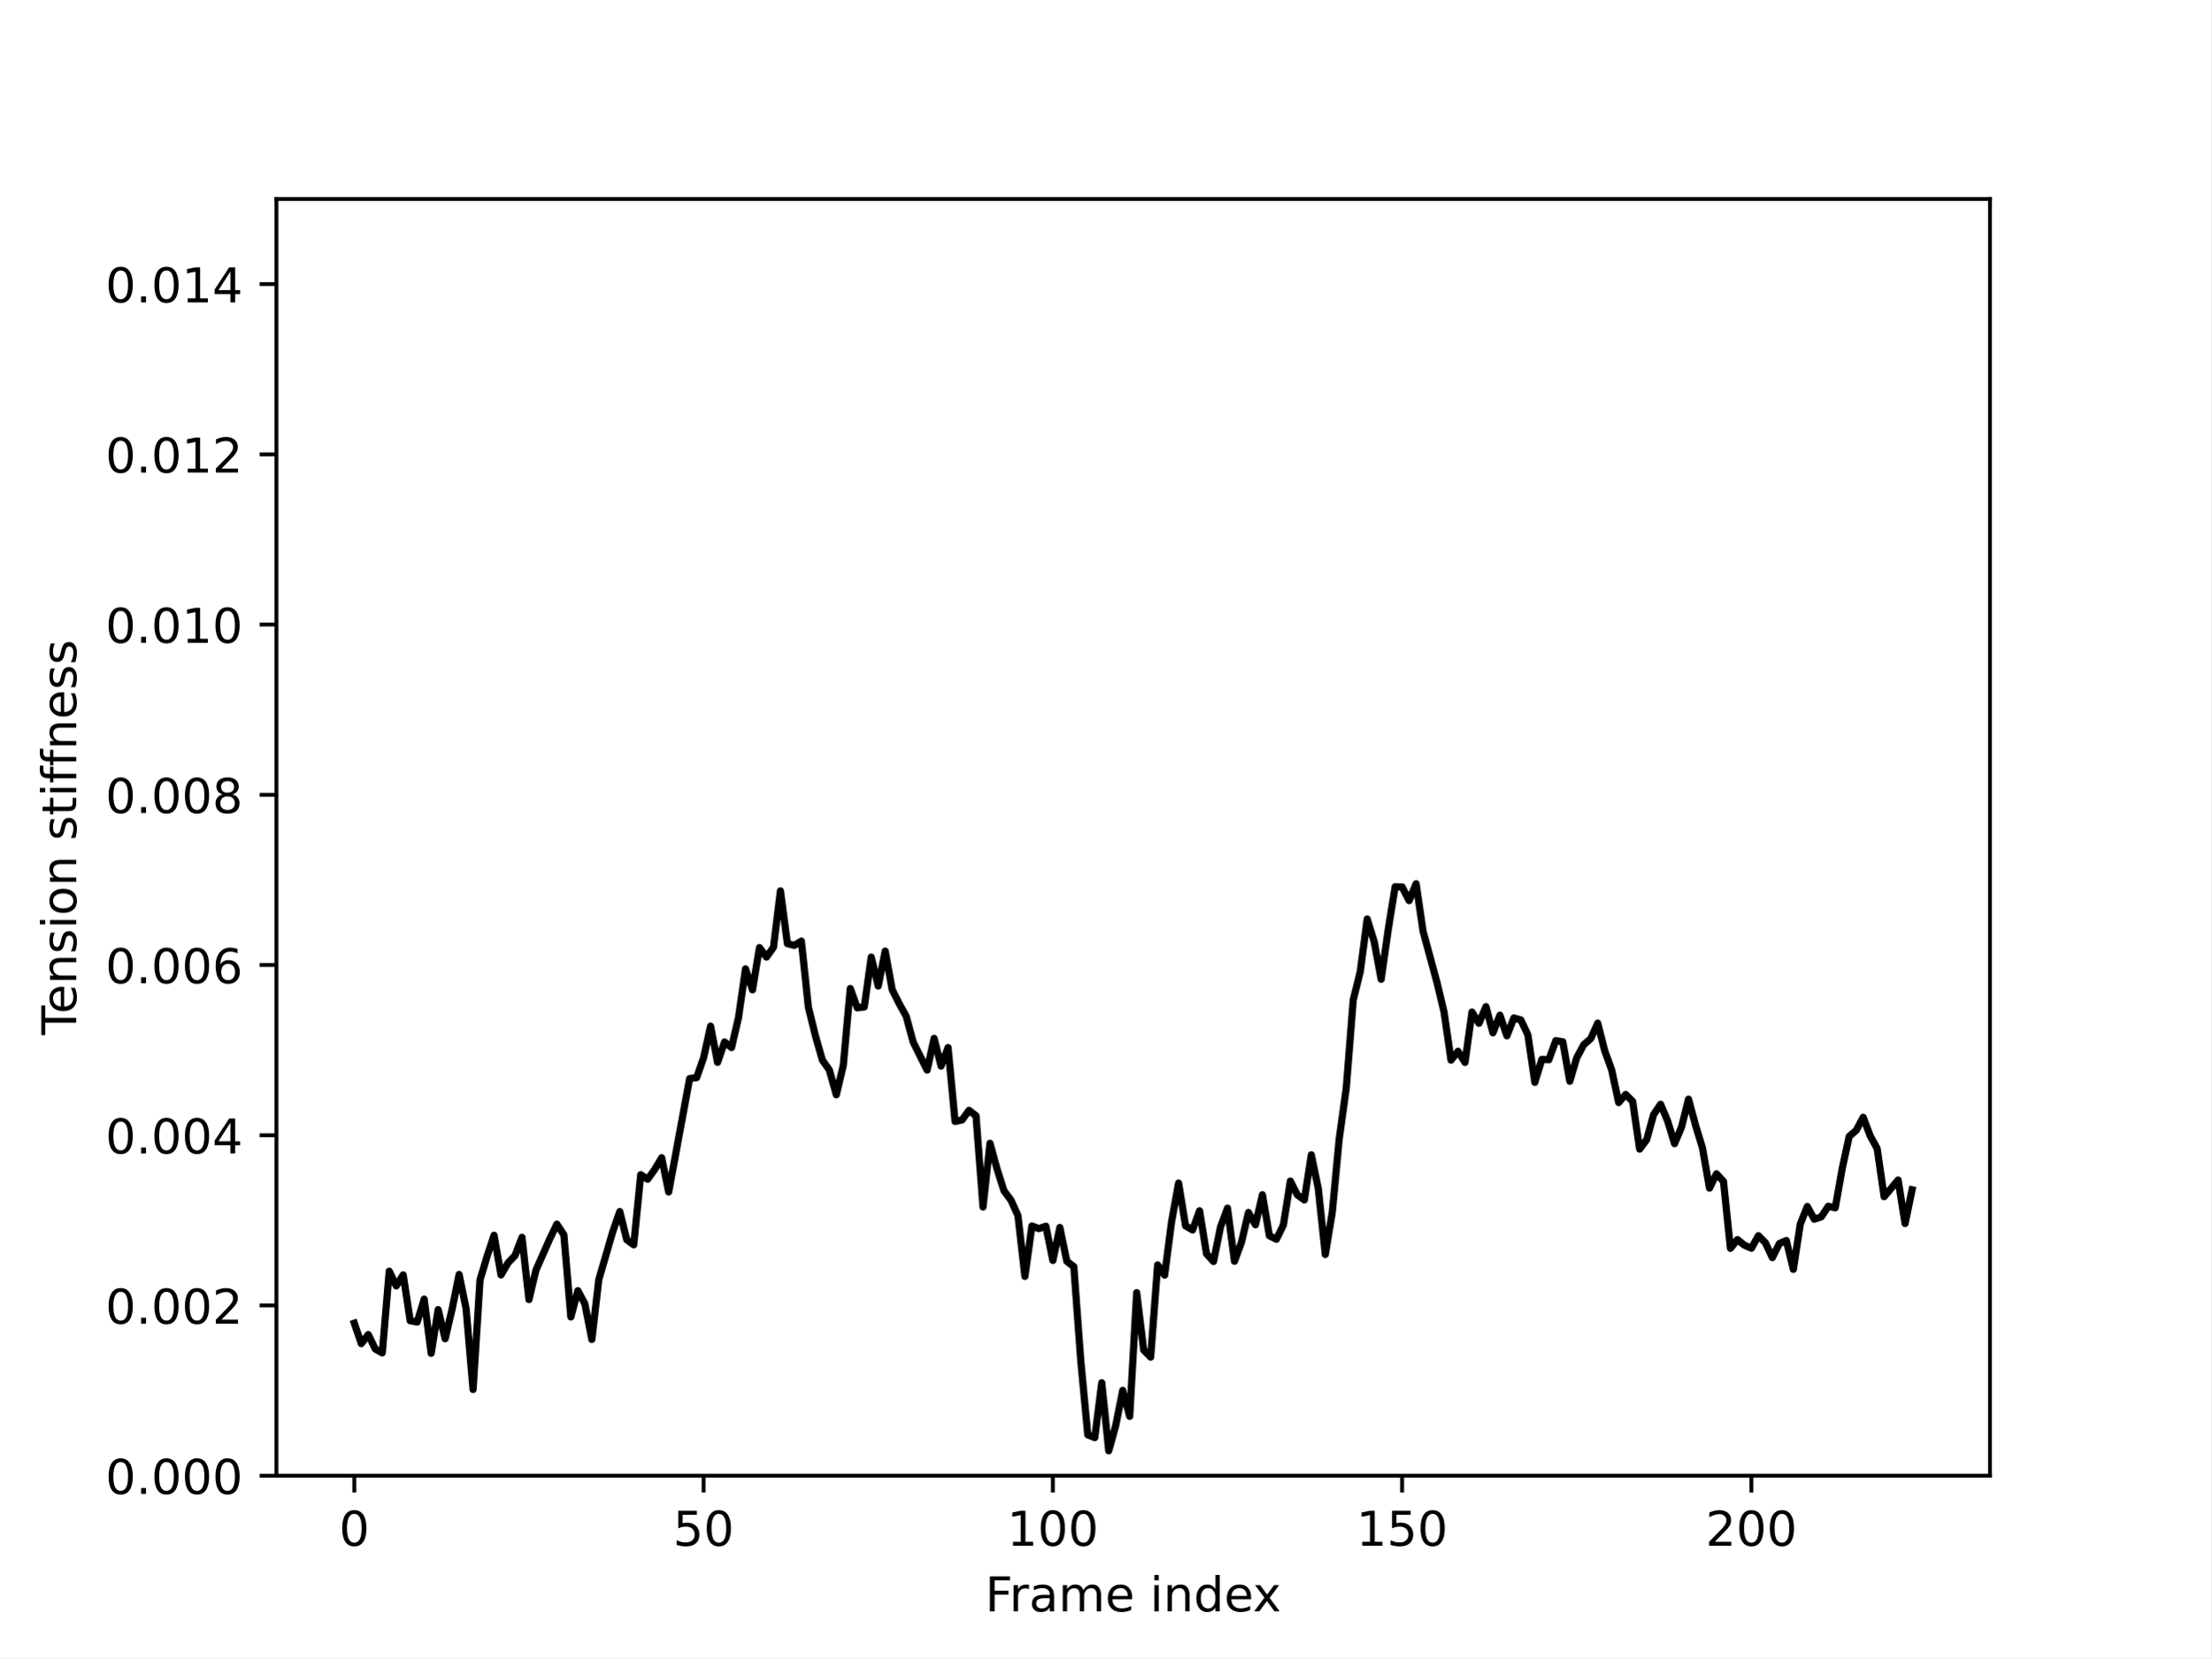
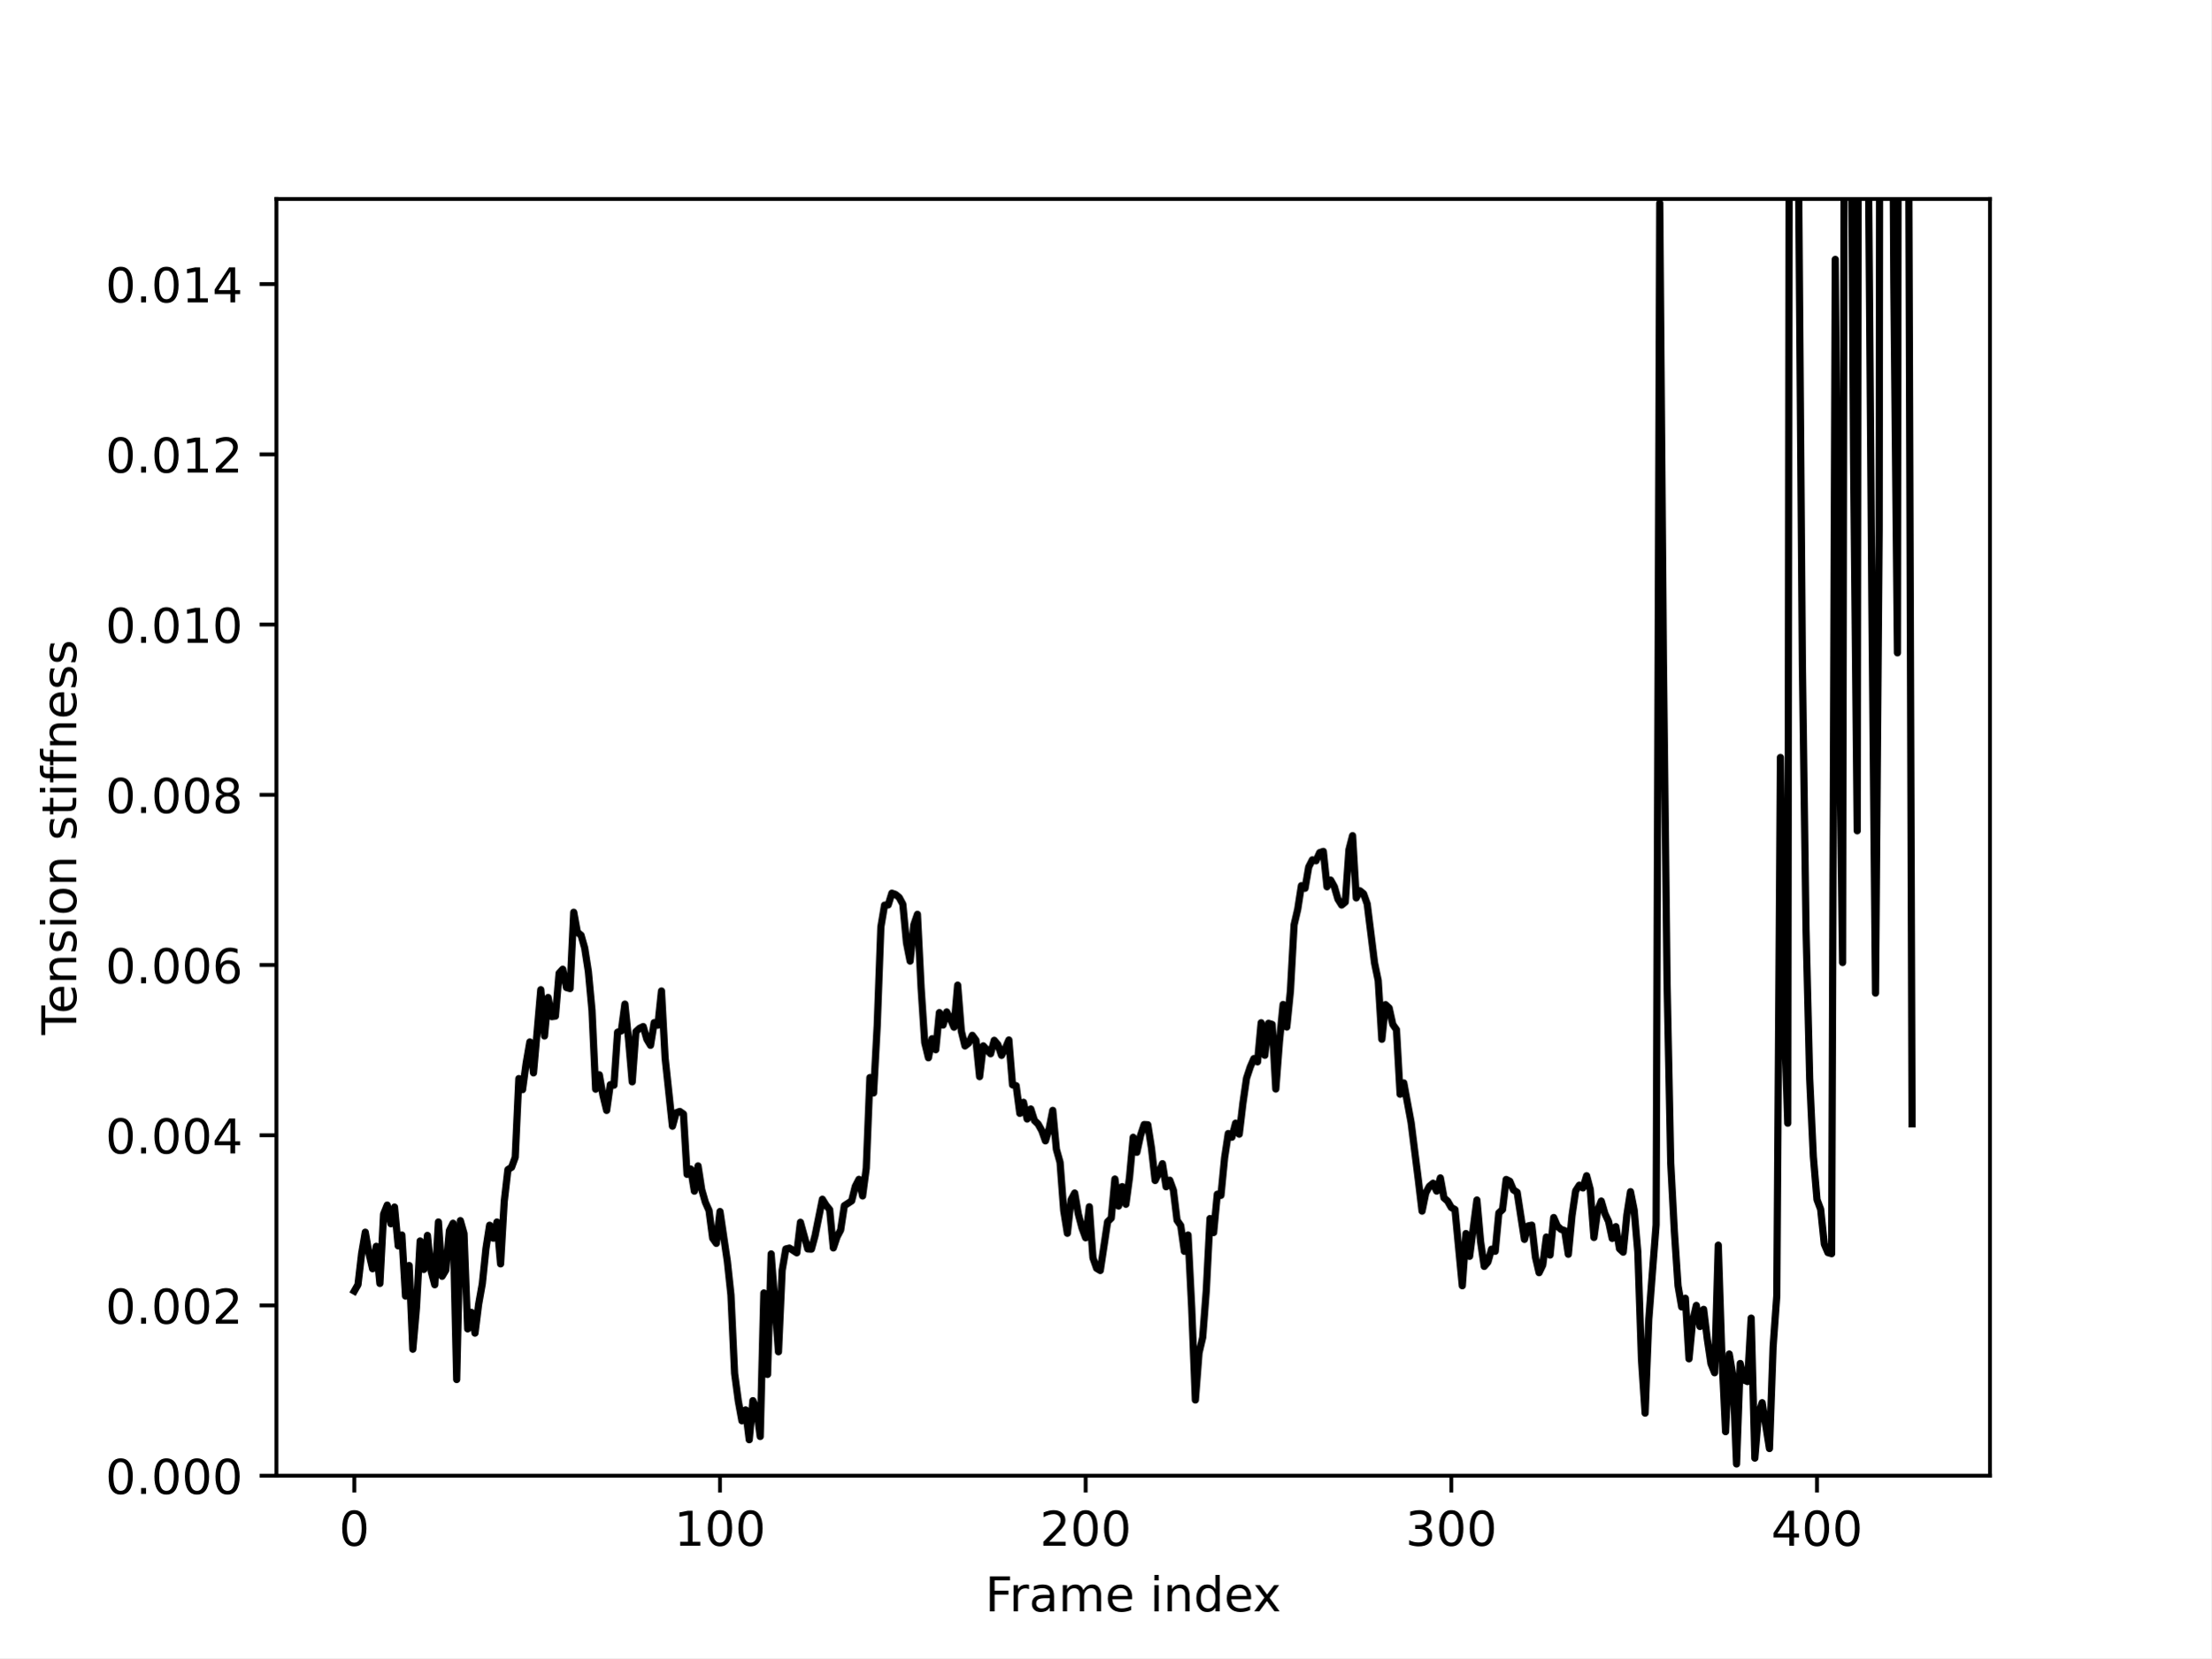
<svg xmlns="http://www.w3.org/2000/svg" xmlns:xlink="http://www.w3.org/1999/xlink" width="460.8pt" height="345.6pt" viewBox="0 0 460.8 345.6" version="1.1">
  <defs>
    <style type="text/css">*{stroke-linejoin: round; stroke-linecap: butt}</style>
  </defs>
  <g id="figure_1">
    <g id="patch_1">
      <path d="M 0 345.6  L 460.8 345.6  L 460.8 0  L 0 0  z " style="fill: #ffffff" />
    </g>
    <g id="axes_1">
      <g id="patch_2">
        <path d="M 57.6 307.584  L 414.72 307.584  L 414.72 41.472  L 57.6 41.472  z " style="fill: #ffffff" />
      </g>
      <g id="matplotlib.axis_1">
        <g id="xtick_1">
          <g id="line2d_1">
            <defs>
-               <path id="m41b6017e8d" d="M 0 0  L 0 3.5  " style="stroke: #000000; stroke-width: 0.8" />
+               <path id="m6d2bfd098d" d="M 0 0  L 0 3.5  " style="stroke: #000000; stroke-width: 0.8" />
            </defs>
            <g>
-               <use xlink:href="#m41b6017e8d" x="73.833" y="307.584" style="stroke: #000000; stroke-width: 0.8" />
+               <use xlink:href="#m6d2bfd098d" x="73.833" y="307.584" style="stroke: #000000; stroke-width: 0.8" />
            </g>
          </g>
          <g id="text_1">
            <g transform="translate(70.65148 322.1824) scale(0.1 -0.1)">
              <defs>
                <path id="DejaVuSans-30" d="M 2034 4250  Q 1547 4250 1301 3770  Q 1056 3291 1056 2328  Q 1056 1369 1301 889  Q 1547 409 2034 409  Q 2525 409 2770 889  Q 3016 1369 3016 2328  Q 3016 3291 2770 3770  Q 2525 4250 2034 4250  z M 2034 4750  Q 2819 4750 3233 4129  Q 3647 3509 3647 2328  Q 3647 1150 3233 529  Q 2819 -91 2034 -91  Q 1250 -91 836 529  Q 422 1150 422 2328  Q 422 3509 836 4129  Q 1250 4750 2034 4750  z " transform="scale(0.015625)" />
              </defs>
              <use xlink:href="#DejaVuSans-30" />
            </g>
          </g>
        </g>
        <g id="xtick_2">
          <g id="line2d_2">
            <g>
-               <use xlink:href="#m41b6017e8d" x="146.625" y="307.584" style="stroke: #000000; stroke-width: 0.8" />
+               <use xlink:href="#m6d2bfd098d" x="150.043" y="307.584" style="stroke: #000000; stroke-width: 0.8" />
            </g>
          </g>
          <g id="text_2">
-             <g transform="translate(140.2627 322.1824) scale(0.1 -0.1)">
-               <defs>
-                 <path id="DejaVuSans-35" d="M 691 4666  L 3169 4666  L 3169 4134  L 1269 4134  L 1269 2991  Q 1406 3038 1543 3061  Q 1681 3084 1819 3084  Q 2600 3084 3056 2656  Q 3513 2228 3513 1497  Q 3513 744 3044 326  Q 2575 -91 1722 -91  Q 1428 -91 1123 -41  Q 819 9 494 109  L 494 744  Q 775 591 1075 516  Q 1375 441 1709 441  Q 2250 441 2565 725  Q 2881 1009 2881 1497  Q 2881 1984 2565 2268  Q 2250 2553 1709 2553  Q 1456 2553 1204 2497  Q 953 2441 691 2322  L 691 4666  z " transform="scale(0.015625)" />
-               </defs>
-               <use xlink:href="#DejaVuSans-35" />
-               <use xlink:href="#DejaVuSans-30" x="63.623" />
-             </g>
-           </g>
-         </g>
-         <g id="xtick_3">
-           <g id="line2d_3">
-             <g>
-               <use xlink:href="#m41b6017e8d" x="219.418" y="307.584" style="stroke: #000000; stroke-width: 0.8" />
-             </g>
-           </g>
-           <g id="text_3">
-             <g transform="translate(209.874 322.1824) scale(0.1 -0.1)">
+             <g transform="translate(140.499 322.1824) scale(0.1 -0.1)">
              <defs>
                <path id="DejaVuSans-31" d="M 794 531  L 1825 531  L 1825 4091  L 703 3866  L 703 4441  L 1819 4666  L 2450 4666  L 2450 531  L 3481 531  L 3481 0  L 794 0  L 794 531  z " transform="scale(0.015625)" />
              </defs>
              <use xlink:href="#DejaVuSans-31" />
              <use xlink:href="#DejaVuSans-30" x="63.623" />
              <use xlink:href="#DejaVuSans-30" x="127.246" />
            </g>
          </g>
        </g>
+         <g id="xtick_3">
+           <g id="line2d_3">
+             <g>
+               <use xlink:href="#m6d2bfd098d" x="226.253" y="307.584" style="stroke: #000000; stroke-width: 0.8" />
+             </g>
+           </g>
+           <g id="text_3">
+             <g transform="translate(216.709 322.1824) scale(0.1 -0.1)">
+               <defs>
+                 <path id="DejaVuSans-32" d="M 1228 531  L 3431 531  L 3431 0  L 469 0  L 469 531  Q 828 903 1448 1529  Q 2069 2156 2228 2338  Q 2531 2678 2651 2914  Q 2772 3150 2772 3378  Q 2772 3750 2511 3984  Q 2250 4219 1831 4219  Q 1534 4219 1204 4116  Q 875 4013 500 3803  L 500 4441  Q 881 4594 1212 4672  Q 1544 4750 1819 4750  Q 2544 4750 2975 4387  Q 3406 4025 3406 3419  Q 3406 3131 3298 2873  Q 3191 2616 2906 2266  Q 2828 2175 2409 1742  Q 1991 1309 1228 531  z " transform="scale(0.015625)" />
+               </defs>
+               <use xlink:href="#DejaVuSans-32" />
+               <use xlink:href="#DejaVuSans-30" x="63.623" />
+               <use xlink:href="#DejaVuSans-30" x="127.246" />
+             </g>
+           </g>
+         </g>
        <g id="xtick_4">
          <g id="line2d_4">
            <g>
-               <use xlink:href="#m41b6017e8d" x="292.21" y="307.584" style="stroke: #000000; stroke-width: 0.8" />
+               <use xlink:href="#m6d2bfd098d" x="302.463" y="307.584" style="stroke: #000000; stroke-width: 0.8" />
            </g>
          </g>
          <g id="text_4">
-             <g transform="translate(282.6665 322.1824) scale(0.1 -0.1)">
-               <use xlink:href="#DejaVuSans-31" />
-               <use xlink:href="#DejaVuSans-35" x="63.623" />
+             <g transform="translate(292.9189 322.1824) scale(0.1 -0.1)">
+               <defs>
+                 <path id="DejaVuSans-33" d="M 2597 2516  Q 3050 2419 3304 2112  Q 3559 1806 3559 1356  Q 3559 666 3084 287  Q 2609 -91 1734 -91  Q 1441 -91 1130 -33  Q 819 25 488 141  L 488 750  Q 750 597 1062 519  Q 1375 441 1716 441  Q 2309 441 2620 675  Q 2931 909 2931 1356  Q 2931 1769 2642 2001  Q 2353 2234 1838 2234  L 1294 2234  L 1294 2753  L 1863 2753  Q 2328 2753 2575 2939  Q 2822 3125 2822 3475  Q 2822 3834 2567 4026  Q 2313 4219 1838 4219  Q 1578 4219 1281 4162  Q 984 4106 628 3988  L 628 4550  Q 988 4650 1302 4700  Q 1616 4750 1894 4750  Q 2613 4750 3031 4423  Q 3450 4097 3450 3541  Q 3450 3153 3228 2886  Q 3006 2619 2597 2516  z " transform="scale(0.015625)" />
+               </defs>
+               <use xlink:href="#DejaVuSans-33" />
+               <use xlink:href="#DejaVuSans-30" x="63.623" />
              <use xlink:href="#DejaVuSans-30" x="127.246" />
            </g>
          </g>
        </g>
        <g id="xtick_5">
          <g id="line2d_5">
            <g>
-               <use xlink:href="#m41b6017e8d" x="365.003" y="307.584" style="stroke: #000000; stroke-width: 0.8" />
+               <use xlink:href="#m6d2bfd098d" x="378.673" y="307.584" style="stroke: #000000; stroke-width: 0.8" />
            </g>
          </g>
          <g id="text_5">
-             <g transform="translate(355.459 322.1824) scale(0.1 -0.1)">
-               <defs>
-                 <path id="DejaVuSans-32" d="M 1228 531  L 3431 531  L 3431 0  L 469 0  L 469 531  Q 828 903 1448 1529  Q 2069 2156 2228 2338  Q 2531 2678 2651 2914  Q 2772 3150 2772 3378  Q 2772 3750 2511 3984  Q 2250 4219 1831 4219  Q 1534 4219 1204 4116  Q 875 4013 500 3803  L 500 4441  Q 881 4594 1212 4672  Q 1544 4750 1819 4750  Q 2544 4750 2975 4387  Q 3406 4025 3406 3419  Q 3406 3131 3298 2873  Q 3191 2616 2906 2266  Q 2828 2175 2409 1742  Q 1991 1309 1228 531  z " transform="scale(0.015625)" />
-               </defs>
-               <use xlink:href="#DejaVuSans-32" />
+             <g transform="translate(369.1289 322.1824) scale(0.1 -0.1)">
+               <defs>
+                 <path id="DejaVuSans-34" d="M 2419 4116  L 825 1625  L 2419 1625  L 2419 4116  z M 2253 4666  L 3047 4666  L 3047 1625  L 3713 1625  L 3713 1100  L 3047 1100  L 3047 0  L 2419 0  L 2419 1100  L 313 1100  L 313 1709  L 2253 4666  z " transform="scale(0.015625)" />
+               </defs>
+               <use xlink:href="#DejaVuSans-34" />
              <use xlink:href="#DejaVuSans-30" x="63.623" />
              <use xlink:href="#DejaVuSans-30" x="127.246" />
            </g>
          </g>
        </g>
        <g id="text_6">
          <g transform="translate(205.3108 335.8606) scale(0.1 -0.1)">
            <defs>
              <path id="DejaVuSans-46" d="M 628 4666  L 3309 4666  L 3309 4134  L 1259 4134  L 1259 2759  L 3109 2759  L 3109 2228  L 1259 2228  L 1259 0  L 628 0  L 628 4666  z " transform="scale(0.015625)" />
              <path id="DejaVuSans-72" d="M 2631 2963  Q 2534 3019 2420 3045  Q 2306 3072 2169 3072  Q 1681 3072 1420 2755  Q 1159 2438 1159 1844  L 1159 0  L 581 0  L 581 3500  L 1159 3500  L 1159 2956  Q 1341 3275 1631 3429  Q 1922 3584 2338 3584  Q 2397 3584 2469 3576  Q 2541 3569 2628 3553  L 2631 2963  z " transform="scale(0.015625)" />
              <path id="DejaVuSans-61" d="M 2194 1759  Q 1497 1759 1228 1600  Q 959 1441 959 1056  Q 959 750 1161 570  Q 1363 391 1709 391  Q 2188 391 2477 730  Q 2766 1069 2766 1631  L 2766 1759  L 2194 1759  z M 3341 1997  L 3341 0  L 2766 0  L 2766 531  Q 2569 213 2275 61  Q 1981 -91 1556 -91  Q 1019 -91 701 211  Q 384 513 384 1019  Q 384 1609 779 1909  Q 1175 2209 1959 2209  L 2766 2209  L 2766 2266  Q 2766 2663 2505 2880  Q 2244 3097 1772 3097  Q 1472 3097 1187 3025  Q 903 2953 641 2809  L 641 3341  Q 956 3463 1253 3523  Q 1550 3584 1831 3584  Q 2591 3584 2966 3190  Q 3341 2797 3341 1997  z " transform="scale(0.015625)" />
              <path id="DejaVuSans-6d" d="M 3328 2828  Q 3544 3216 3844 3400  Q 4144 3584 4550 3584  Q 5097 3584 5394 3201  Q 5691 2819 5691 2113  L 5691 0  L 5113 0  L 5113 2094  Q 5113 2597 4934 2840  Q 4756 3084 4391 3084  Q 3944 3084 3684 2787  Q 3425 2491 3425 1978  L 3425 0  L 2847 0  L 2847 2094  Q 2847 2600 2669 2842  Q 2491 3084 2119 3084  Q 1678 3084 1418 2786  Q 1159 2488 1159 1978  L 1159 0  L 581 0  L 581 3500  L 1159 3500  L 1159 2956  Q 1356 3278 1631 3431  Q 1906 3584 2284 3584  Q 2666 3584 2933 3390  Q 3200 3197 3328 2828  z " transform="scale(0.015625)" />
              <path id="DejaVuSans-65" d="M 3597 1894  L 3597 1613  L 953 1613  Q 991 1019 1311 708  Q 1631 397 2203 397  Q 2534 397 2845 478  Q 3156 559 3463 722  L 3463 178  Q 3153 47 2828 -22  Q 2503 -91 2169 -91  Q 1331 -91 842 396  Q 353 884 353 1716  Q 353 2575 817 3079  Q 1281 3584 2069 3584  Q 2775 3584 3186 3129  Q 3597 2675 3597 1894  z M 3022 2063  Q 3016 2534 2758 2815  Q 2500 3097 2075 3097  Q 1594 3097 1305 2825  Q 1016 2553 972 2059  L 3022 2063  z " transform="scale(0.015625)" />
              <path id="DejaVuSans-20" transform="scale(0.015625)" />
              <path id="DejaVuSans-69" d="M 603 3500  L 1178 3500  L 1178 0  L 603 0  L 603 3500  z M 603 4863  L 1178 4863  L 1178 4134  L 603 4134  L 603 4863  z " transform="scale(0.015625)" />
              <path id="DejaVuSans-6e" d="M 3513 2113  L 3513 0  L 2938 0  L 2938 2094  Q 2938 2591 2744 2837  Q 2550 3084 2163 3084  Q 1697 3084 1428 2787  Q 1159 2491 1159 1978  L 1159 0  L 581 0  L 581 3500  L 1159 3500  L 1159 2956  Q 1366 3272 1645 3428  Q 1925 3584 2291 3584  Q 2894 3584 3203 3211  Q 3513 2838 3513 2113  z " transform="scale(0.015625)" />
              <path id="DejaVuSans-64" d="M 2906 2969  L 2906 4863  L 3481 4863  L 3481 0  L 2906 0  L 2906 525  Q 2725 213 2448 61  Q 2172 -91 1784 -91  Q 1150 -91 751 415  Q 353 922 353 1747  Q 353 2572 751 3078  Q 1150 3584 1784 3584  Q 2172 3584 2448 3432  Q 2725 3281 2906 2969  z M 947 1747  Q 947 1113 1208 752  Q 1469 391 1925 391  Q 2381 391 2643 752  Q 2906 1113 2906 1747  Q 2906 2381 2643 2742  Q 2381 3103 1925 3103  Q 1469 3103 1208 2742  Q 947 2381 947 1747  z " transform="scale(0.015625)" />
              <path id="DejaVuSans-78" d="M 3513 3500  L 2247 1797  L 3578 0  L 2900 0  L 1881 1375  L 863 0  L 184 0  L 1544 1831  L 300 3500  L 978 3500  L 1906 2253  L 2834 3500  L 3513 3500  z " transform="scale(0.015625)" />
            </defs>
            <use xlink:href="#DejaVuSans-46" />
            <use xlink:href="#DejaVuSans-72" x="50.27" />
            <use xlink:href="#DejaVuSans-61" x="91.383" />
            <use xlink:href="#DejaVuSans-6d" x="152.662" />
            <use xlink:href="#DejaVuSans-65" x="250.074" />
            <use xlink:href="#DejaVuSans-20" x="311.598" />
            <use xlink:href="#DejaVuSans-69" x="343.385" />
            <use xlink:href="#DejaVuSans-6e" x="371.168" />
            <use xlink:href="#DejaVuSans-64" x="434.547" />
            <use xlink:href="#DejaVuSans-65" x="498.023" />
            <use xlink:href="#DejaVuSans-78" x="557.797" />
          </g>
        </g>
      </g>
      <g id="matplotlib.axis_2">
        <g id="ytick_1">
          <g id="line2d_6">
            <defs>
-               <path id="mee4fbfa257" d="M 0 0  L -3.5 0  " style="stroke: #000000; stroke-width: 0.8" />
+               <path id="mcc6e4518ea" d="M 0 0  L -3.5 0  " style="stroke: #000000; stroke-width: 0.8" />
            </defs>
            <g>
-               <use xlink:href="#mee4fbfa257" x="57.6" y="307.584" style="stroke: #000000; stroke-width: 0.8" />
+               <use xlink:href="#mcc6e4518ea" x="57.6" y="307.584" style="stroke: #000000; stroke-width: 0.8" />
            </g>
          </g>
          <g id="text_7">
            <g transform="translate(21.97188 311.3832) scale(0.1 -0.1)">
              <defs>
                <path id="DejaVuSans-2e" d="M 684 794  L 1344 794  L 1344 0  L 684 0  L 684 794  z " transform="scale(0.015625)" />
              </defs>
              <use xlink:href="#DejaVuSans-30" />
              <use xlink:href="#DejaVuSans-2e" x="63.623" />
              <use xlink:href="#DejaVuSans-30" x="95.41" />
              <use xlink:href="#DejaVuSans-30" x="159.033" />
              <use xlink:href="#DejaVuSans-30" x="222.656" />
            </g>
          </g>
        </g>
        <g id="ytick_2">
          <g id="line2d_7">
            <g>
-               <use xlink:href="#mee4fbfa257" x="57.6" y="272.102" style="stroke: #000000; stroke-width: 0.8" />
+               <use xlink:href="#mcc6e4518ea" x="57.6" y="272.102" style="stroke: #000000; stroke-width: 0.8" />
            </g>
          </g>
          <g id="text_8">
            <g transform="translate(21.97188 275.9016) scale(0.1 -0.1)">
              <use xlink:href="#DejaVuSans-30" />
              <use xlink:href="#DejaVuSans-2e" x="63.623" />
              <use xlink:href="#DejaVuSans-30" x="95.41" />
              <use xlink:href="#DejaVuSans-30" x="159.033" />
              <use xlink:href="#DejaVuSans-32" x="222.656" />
            </g>
          </g>
        </g>
        <g id="ytick_3">
          <g id="line2d_8">
            <g>
-               <use xlink:href="#mee4fbfa257" x="57.6" y="236.621" style="stroke: #000000; stroke-width: 0.8" />
+               <use xlink:href="#mcc6e4518ea" x="57.6" y="236.621" style="stroke: #000000; stroke-width: 0.8" />
            </g>
          </g>
          <g id="text_9">
            <g transform="translate(21.97188 240.42) scale(0.1 -0.1)">
-               <defs>
-                 <path id="DejaVuSans-34" d="M 2419 4116  L 825 1625  L 2419 1625  L 2419 4116  z M 2253 4666  L 3047 4666  L 3047 1625  L 3713 1625  L 3713 1100  L 3047 1100  L 3047 0  L 2419 0  L 2419 1100  L 313 1100  L 313 1709  L 2253 4666  z " transform="scale(0.015625)" />
-               </defs>
              <use xlink:href="#DejaVuSans-30" />
              <use xlink:href="#DejaVuSans-2e" x="63.623" />
              <use xlink:href="#DejaVuSans-30" x="95.41" />
              <use xlink:href="#DejaVuSans-30" x="159.033" />
              <use xlink:href="#DejaVuSans-34" x="222.656" />
            </g>
          </g>
        </g>
        <g id="ytick_4">
          <g id="line2d_9">
            <g>
-               <use xlink:href="#mee4fbfa257" x="57.6" y="201.139" style="stroke: #000000; stroke-width: 0.8" />
+               <use xlink:href="#mcc6e4518ea" x="57.6" y="201.139" style="stroke: #000000; stroke-width: 0.8" />
            </g>
          </g>
          <g id="text_10">
            <g transform="translate(21.97188 204.9384) scale(0.1 -0.1)">
              <defs>
                <path id="DejaVuSans-36" d="M 2113 2584  Q 1688 2584 1439 2293  Q 1191 2003 1191 1497  Q 1191 994 1439 701  Q 1688 409 2113 409  Q 2538 409 2786 701  Q 3034 994 3034 1497  Q 3034 2003 2786 2293  Q 2538 2584 2113 2584  z M 3366 4563  L 3366 3988  Q 3128 4100 2886 4159  Q 2644 4219 2406 4219  Q 1781 4219 1451 3797  Q 1122 3375 1075 2522  Q 1259 2794 1537 2939  Q 1816 3084 2150 3084  Q 2853 3084 3261 2657  Q 3669 2231 3669 1497  Q 3669 778 3244 343  Q 2819 -91 2113 -91  Q 1303 -91 875 529  Q 447 1150 447 2328  Q 447 3434 972 4092  Q 1497 4750 2381 4750  Q 2619 4750 2861 4703  Q 3103 4656 3366 4563  z " transform="scale(0.015625)" />
              </defs>
              <use xlink:href="#DejaVuSans-30" />
              <use xlink:href="#DejaVuSans-2e" x="63.623" />
              <use xlink:href="#DejaVuSans-30" x="95.41" />
              <use xlink:href="#DejaVuSans-30" x="159.033" />
              <use xlink:href="#DejaVuSans-36" x="222.656" />
            </g>
          </g>
        </g>
        <g id="ytick_5">
          <g id="line2d_10">
            <g>
-               <use xlink:href="#mee4fbfa257" x="57.6" y="165.658" style="stroke: #000000; stroke-width: 0.8" />
+               <use xlink:href="#mcc6e4518ea" x="57.6" y="165.658" style="stroke: #000000; stroke-width: 0.8" />
            </g>
          </g>
          <g id="text_11">
            <g transform="translate(21.97188 169.4568) scale(0.1 -0.1)">
              <defs>
                <path id="DejaVuSans-38" d="M 2034 2216  Q 1584 2216 1326 1975  Q 1069 1734 1069 1313  Q 1069 891 1326 650  Q 1584 409 2034 409  Q 2484 409 2743 651  Q 3003 894 3003 1313  Q 3003 1734 2745 1975  Q 2488 2216 2034 2216  z M 1403 2484  Q 997 2584 770 2862  Q 544 3141 544 3541  Q 544 4100 942 4425  Q 1341 4750 2034 4750  Q 2731 4750 3128 4425  Q 3525 4100 3525 3541  Q 3525 3141 3298 2862  Q 3072 2584 2669 2484  Q 3125 2378 3379 2068  Q 3634 1759 3634 1313  Q 3634 634 3220 271  Q 2806 -91 2034 -91  Q 1263 -91 848 271  Q 434 634 434 1313  Q 434 1759 690 2068  Q 947 2378 1403 2484  z M 1172 3481  Q 1172 3119 1398 2916  Q 1625 2713 2034 2713  Q 2441 2713 2670 2916  Q 2900 3119 2900 3481  Q 2900 3844 2670 4047  Q 2441 4250 2034 4250  Q 1625 4250 1398 4047  Q 1172 3844 1172 3481  z " transform="scale(0.015625)" />
              </defs>
              <use xlink:href="#DejaVuSans-30" />
              <use xlink:href="#DejaVuSans-2e" x="63.623" />
              <use xlink:href="#DejaVuSans-30" x="95.41" />
              <use xlink:href="#DejaVuSans-30" x="159.033" />
              <use xlink:href="#DejaVuSans-38" x="222.656" />
            </g>
          </g>
        </g>
        <g id="ytick_6">
          <g id="line2d_11">
            <g>
-               <use xlink:href="#mee4fbfa257" x="57.6" y="130.176" style="stroke: #000000; stroke-width: 0.8" />
+               <use xlink:href="#mcc6e4518ea" x="57.6" y="130.176" style="stroke: #000000; stroke-width: 0.8" />
            </g>
          </g>
          <g id="text_12">
            <g transform="translate(21.97188 133.9752) scale(0.1 -0.1)">
              <use xlink:href="#DejaVuSans-30" />
              <use xlink:href="#DejaVuSans-2e" x="63.623" />
              <use xlink:href="#DejaVuSans-30" x="95.41" />
              <use xlink:href="#DejaVuSans-31" x="159.033" />
              <use xlink:href="#DejaVuSans-30" x="222.656" />
            </g>
          </g>
        </g>
        <g id="ytick_7">
          <g id="line2d_12">
            <g>
-               <use xlink:href="#mee4fbfa257" x="57.6" y="94.694" style="stroke: #000000; stroke-width: 0.8" />
+               <use xlink:href="#mcc6e4518ea" x="57.6" y="94.694" style="stroke: #000000; stroke-width: 0.8" />
            </g>
          </g>
          <g id="text_13">
            <g transform="translate(21.97188 98.49362) scale(0.1 -0.1)">
              <use xlink:href="#DejaVuSans-30" />
              <use xlink:href="#DejaVuSans-2e" x="63.623" />
              <use xlink:href="#DejaVuSans-30" x="95.41" />
              <use xlink:href="#DejaVuSans-31" x="159.033" />
              <use xlink:href="#DejaVuSans-32" x="222.656" />
            </g>
          </g>
        </g>
        <g id="ytick_8">
          <g id="line2d_13">
            <g>
-               <use xlink:href="#mee4fbfa257" x="57.6" y="59.213" style="stroke: #000000; stroke-width: 0.8" />
+               <use xlink:href="#mcc6e4518ea" x="57.6" y="59.213" style="stroke: #000000; stroke-width: 0.8" />
            </g>
          </g>
          <g id="text_14">
            <g transform="translate(21.97188 63.01202) scale(0.1 -0.1)">
              <use xlink:href="#DejaVuSans-30" />
              <use xlink:href="#DejaVuSans-2e" x="63.623" />
              <use xlink:href="#DejaVuSans-30" x="95.41" />
              <use xlink:href="#DejaVuSans-31" x="159.033" />
              <use xlink:href="#DejaVuSans-34" x="222.656" />
            </g>
          </g>
        </g>
        <g id="text_15">
          <g transform="translate(15.89219 215.7171) rotate(-90) scale(0.1 -0.1)">
            <defs>
              <path id="DejaVuSans-54" d="M -19 4666  L 3928 4666  L 3928 4134  L 2272 4134  L 2272 0  L 1638 0  L 1638 4134  L -19 4134  L -19 4666  z " transform="scale(0.015625)" />
              <path id="DejaVuSans-73" d="M 2834 3397  L 2834 2853  Q 2591 2978 2328 3040  Q 2066 3103 1784 3103  Q 1356 3103 1142 2972  Q 928 2841 928 2578  Q 928 2378 1081 2264  Q 1234 2150 1697 2047  L 1894 2003  Q 2506 1872 2764 1633  Q 3022 1394 3022 966  Q 3022 478 2636 193  Q 2250 -91 1575 -91  Q 1294 -91 989 -36  Q 684 19 347 128  L 347 722  Q 666 556 975 473  Q 1284 391 1588 391  Q 1994 391 2212 530  Q 2431 669 2431 922  Q 2431 1156 2273 1281  Q 2116 1406 1581 1522  L 1381 1569  Q 847 1681 609 1914  Q 372 2147 372 2553  Q 372 3047 722 3315  Q 1072 3584 1716 3584  Q 2034 3584 2315 3537  Q 2597 3491 2834 3397  z " transform="scale(0.015625)" />
              <path id="DejaVuSans-6f" d="M 1959 3097  Q 1497 3097 1228 2736  Q 959 2375 959 1747  Q 959 1119 1226 758  Q 1494 397 1959 397  Q 2419 397 2687 759  Q 2956 1122 2956 1747  Q 2956 2369 2687 2733  Q 2419 3097 1959 3097  z M 1959 3584  Q 2709 3584 3137 3096  Q 3566 2609 3566 1747  Q 3566 888 3137 398  Q 2709 -91 1959 -91  Q 1206 -91 779 398  Q 353 888 353 1747  Q 353 2609 779 3096  Q 1206 3584 1959 3584  z " transform="scale(0.015625)" />
              <path id="DejaVuSans-74" d="M 1172 4494  L 1172 3500  L 2356 3500  L 2356 3053  L 1172 3053  L 1172 1153  Q 1172 725 1289 603  Q 1406 481 1766 481  L 2356 481  L 2356 0  L 1766 0  Q 1100 0 847 248  Q 594 497 594 1153  L 594 3053  L 172 3053  L 172 3500  L 594 3500  L 594 4494  L 1172 4494  z " transform="scale(0.015625)" />
              <path id="DejaVuSans-66" d="M 2375 4863  L 2375 4384  L 1825 4384  Q 1516 4384 1395 4259  Q 1275 4134 1275 3809  L 1275 3500  L 2222 3500  L 2222 3053  L 1275 3053  L 1275 0  L 697 0  L 697 3053  L 147 3053  L 147 3500  L 697 3500  L 697 3744  Q 697 4328 969 4595  Q 1241 4863 1831 4863  L 2375 4863  z " transform="scale(0.015625)" />
            </defs>
            <use xlink:href="#DejaVuSans-54" />
            <use xlink:href="#DejaVuSans-65" x="44.084" />
            <use xlink:href="#DejaVuSans-6e" x="105.607" />
            <use xlink:href="#DejaVuSans-73" x="168.986" />
            <use xlink:href="#DejaVuSans-69" x="221.086" />
            <use xlink:href="#DejaVuSans-6f" x="248.869" />
            <use xlink:href="#DejaVuSans-6e" x="310.051" />
            <use xlink:href="#DejaVuSans-20" x="373.43" />
            <use xlink:href="#DejaVuSans-73" x="405.217" />
            <use xlink:href="#DejaVuSans-74" x="457.316" />
            <use xlink:href="#DejaVuSans-69" x="496.525" />
            <use xlink:href="#DejaVuSans-66" x="524.309" />
            <use xlink:href="#DejaVuSans-66" x="559.514" />
            <use xlink:href="#DejaVuSans-6e" x="594.719" />
            <use xlink:href="#DejaVuSans-65" x="658.098" />
            <use xlink:href="#DejaVuSans-73" x="719.621" />
            <use xlink:href="#DejaVuSans-73" x="771.721" />
          </g>
        </g>
      </g>
      <g id="line2d_14">
-         <path d="M 73.833 275.803  L 75.289 280.054  L 76.744 278.169  L 78.2 281.17  L 79.656 281.983  L 81.112 264.957  L 82.568 268.029  L 84.024 265.732  L 85.48 275.288  L 86.935 275.561  L 88.391 270.791  L 89.847 282.076  L 91.303 272.975  L 92.759 279.036  L 94.215 272.84  L 95.67 265.647  L 97.126 272.753  L 98.582 289.615  L 100.038 266.738  L 101.494 261.896  L 102.95 257.472  L 104.406 265.742  L 105.861 263.235  L 107.317 261.715  L 108.773 257.902  L 110.229 270.873  L 111.685 264.743  L 114.597 258.15  L 116.052 255.154  L 117.508 257.378  L 118.964 274.499  L 120.42 269.017  L 121.876 271.74  L 123.332 279.183  L 124.787 266.699  L 127.699 256.697  L 129.155 252.529  L 130.611 258.406  L 132.067 259.461  L 133.523 244.848  L 134.978 245.788  L 136.434 243.751  L 137.89 241.31  L 139.346 248.448  L 143.714 224.815  L 145.169 224.618  L 146.625 220.48  L 148.081 213.879  L 149.537 221.436  L 150.993 217.18  L 152.449 218.347  L 153.904 212.059  L 155.36 201.946  L 156.816 206.315  L 158.272 197.508  L 159.728 199.48  L 161.184 197.451  L 162.64 185.687  L 164.095 196.685  L 165.551 197.043  L 167.007 196.161  L 168.463 209.915  L 169.919 215.837  L 171.375 220.952  L 172.831 223.019  L 174.286 228.183  L 175.742 222.048  L 177.198 206.028  L 178.654 210.063  L 180.11 209.88  L 181.566 199.495  L 183.021 205.526  L 184.477 198.236  L 185.933 206.291  L 187.389 209.187  L 188.845 211.808  L 190.301 217.192  L 193.212 223.046  L 194.668 216.432  L 196.124 222.206  L 197.58 218.342  L 199.036 233.748  L 200.492 233.435  L 201.948 231.428  L 203.403 232.569  L 204.859 251.578  L 206.315 238.299  L 207.771 243.612  L 209.227 248.192  L 210.683 250.143  L 212.138 253.353  L 213.594 266.052  L 215.05 255.532  L 216.506 256.097  L 217.962 255.581  L 219.418 262.722  L 220.874 255.855  L 222.329 262.896  L 223.785 264.005  L 225.241 283.69  L 226.697 299.07  L 228.153 299.652  L 229.609 288.202  L 231.065 302.389  L 232.52 297.13  L 233.976 289.801  L 235.432 295.217  L 236.888 269.431  L 238.344 281.378  L 239.8 282.872  L 241.255 263.652  L 242.711 265.779  L 244.167 254.607  L 245.623 246.592  L 247.079 255.514  L 248.535 256.365  L 249.991 252.371  L 251.446 261.318  L 252.902 262.943  L 254.358 255.739  L 255.814 251.825  L 257.27 262.896  L 258.726 258.933  L 260.182 252.722  L 261.637 255.284  L 263.093 249.03  L 264.549 257.585  L 266.005 258.31  L 267.461 255.335  L 268.917 246.178  L 270.372 249.046  L 271.828 250.113  L 273.284 240.703  L 274.74 247.757  L 276.196 261.483  L 277.652 252.649  L 279.108 237.279  L 280.563 226.814  L 282.019 208.422  L 283.475 202.569  L 284.931 191.547  L 286.387 196.281  L 287.843 204.116  L 289.299 193.842  L 290.754 184.826  L 292.21 184.867  L 293.666 187.726  L 295.122 184.203  L 296.578 194.113  L 299.489 204.83  L 300.945 210.94  L 302.401 220.969  L 303.857 219.121  L 305.313 221.455  L 306.769 210.94  L 308.225 213.295  L 309.68 209.822  L 311.136 215.271  L 312.592 211.597  L 314.048 215.901  L 315.504 212.176  L 316.96 212.597  L 318.416 215.693  L 319.871 225.599  L 321.327 220.816  L 322.783 220.879  L 324.239 216.906  L 325.695 217.148  L 327.151 225.36  L 328.606 220.462  L 330.062 217.75  L 331.518 216.495  L 332.974 213.257  L 334.43 219.004  L 335.886 223.012  L 337.342 229.814  L 338.797 228.121  L 340.253 229.567  L 341.709 239.513  L 343.165 237.563  L 344.621 232.319  L 346.077 230.164  L 347.533 233.618  L 348.988 238.378  L 350.444 234.907  L 351.9 229.106  L 353.356 234.518  L 354.812 239.3  L 356.268 247.644  L 357.723 244.664  L 359.179 246.244  L 360.635 260.196  L 362.091 258.371  L 363.547 259.552  L 365.003 260.167  L 366.459 257.566  L 367.914 259.024  L 369.37 262.126  L 370.826 259.203  L 372.282 258.561  L 373.738 264.576  L 375.194 255.116  L 376.65 251.476  L 378.105 254.119  L 379.561 253.633  L 381.017 251.436  L 382.473 251.744  L 383.929 243.552  L 385.385 236.86  L 386.84 235.611  L 388.296 232.88  L 389.752 236.73  L 391.208 239.392  L 392.664 249.43  L 395.576 245.956  L 397.031 255.022  L 398.487 247.993  L 398.487 247.993  " clip-path="url(#p2098ffb131)" style="fill: none; stroke: #000000; stroke-width: 1.5; stroke-linecap: square" />
+         <path d="M 73.833 269.1  L 74.595 267.772  L 75.357 261.277  L 76.119 256.827  L 76.881 261.246  L 77.643 264.452  L 78.405 259.777  L 79.167 267.522  L 79.93 253.068  L 80.692 251.185  L 81.454 255.075  L 82.216 251.597  L 82.978 259.683  L 83.74 257.416  L 84.502 270.148  L 85.264 263.777  L 86.026 281.222  L 86.788 272.554  L 87.551 258.663  L 88.313 264.603  L 89.075 257.503  L 89.837 264.909  L 90.599 267.789  L 91.361 254.702  L 92.123 266.034  L 92.885 264.758  L 93.647 256.496  L 94.409 254.966  L 95.172 287.542  L 95.934 254.42  L 96.696 257.114  L 97.458 276.989  L 98.22 273.537  L 98.982 277.867  L 99.744 271.846  L 100.506 267.571  L 101.268 260.237  L 102.03 255.375  L 102.793 258.094  L 103.555 254.713  L 104.317 263.439  L 105.079 250.395  L 105.841 243.791  L 106.603 243.308  L 107.365 241.211  L 108.127 224.809  L 108.889 227.125  L 109.651 221.567  L 110.414 217.176  L 111.176 223.624  L 112.7 206.29  L 113.462 215.932  L 114.224 207.913  L 114.986 211.899  L 115.748 211.799  L 116.51 202.851  L 117.272 202.024  L 118.035 205.831  L 118.797 206.052  L 119.559 190.143  L 120.321 194.316  L 121.083 194.92  L 121.845 197.596  L 122.607 202.476  L 123.369 210.623  L 124.131 227.026  L 124.893 224.023  L 125.656 228.316  L 126.418 231.451  L 127.18 226.082  L 127.942 226.198  L 128.704 215.143  L 129.466 214.884  L 130.228 209.286  L 130.99 216.731  L 131.752 225.497  L 132.514 215.028  L 133.277 214.335  L 134.039 213.97  L 134.801 216.611  L 135.563 217.885  L 136.325 213.153  L 137.087 213.693  L 137.849 206.554  L 138.611 220.542  L 140.135 234.742  L 140.898 231.95  L 141.66 231.659  L 142.422 232.194  L 143.184 244.775  L 143.946 243.673  L 144.708 248.283  L 145.47 243.013  L 146.232 247.93  L 146.994 250.592  L 147.756 252.31  L 148.519 258.101  L 149.281 259.164  L 150.043 252.525  L 151.567 262.844  L 152.329 269.918  L 153.091 286.289  L 153.853 291.983  L 154.615 296.144  L 155.377 293.868  L 156.14 300.09  L 156.902 291.941  L 157.664 293.903  L 158.426 299.415  L 159.188 269.495  L 159.95 286.485  L 160.712 261.358  L 162.236 281.758  L 162.998 264.762  L 163.761 260.324  L 164.523 260.139  L 166.047 261.141  L 166.809 254.769  L 168.333 260.318  L 169.095 260.365  L 169.857 257.55  L 171.382 249.966  L 172.144 251.202  L 172.906 252.138  L 173.668 260.113  L 174.43 257.815  L 175.192 256.376  L 175.954 251.311  L 177.478 250.312  L 178.24 247.288  L 179.003 245.809  L 179.765 249.277  L 180.527 243.494  L 181.289 224.6  L 182.051 227.814  L 182.813 213.739  L 183.575 193.202  L 184.337 188.66  L 185.099 188.616  L 185.861 186.173  L 186.624 186.429  L 187.386 187.048  L 188.148 188.457  L 188.91 196.493  L 189.672 200.326  L 190.434 192.778  L 191.196 190.574  L 191.958 205.887  L 192.72 217.327  L 193.482 220.478  L 194.245 216.501  L 195.007 218.8  L 195.769 211.06  L 196.531 213.657  L 197.293 210.919  L 198.055 212.374  L 198.817 214.103  L 199.579 205.334  L 200.341 214.893  L 201.103 218.016  L 201.866 217.406  L 202.628 215.794  L 203.39 216.822  L 204.152 224.415  L 204.914 217.989  L 206.438 219.645  L 207.2 216.833  L 207.962 217.743  L 208.724 219.977  L 209.487 218.575  L 210.249 216.765  L 211.011 226.126  L 211.773 226.292  L 212.535 232.066  L 213.297 229.75  L 214.059 233.245  L 214.821 231.151  L 215.583 233.555  L 216.345 234.288  L 217.108 235.654  L 217.87 237.795  L 218.632 235.337  L 219.394 231.436  L 220.156 239.559  L 220.918 242.271  L 221.68 252.324  L 222.442 257.059  L 223.204 250.091  L 223.966 248.667  L 224.729 253.062  L 225.491 255.957  L 226.253 258.007  L 227.015 251.531  L 227.777 262.184  L 228.539 264.357  L 229.301 264.819  L 230.825 254.663  L 231.587 253.9  L 232.35 245.746  L 233.112 251.383  L 233.874 247.325  L 234.636 251.012  L 235.398 245.36  L 236.16 237.052  L 236.922 240.179  L 237.684 236.683  L 238.446 234.393  L 239.208 234.434  L 239.97 239.303  L 240.733 246.058  L 241.495 244.486  L 242.257 242.549  L 243.019 247.367  L 243.781 245.99  L 244.543 248.093  L 245.305 254.349  L 246.067 255.452  L 246.829 260.824  L 247.591 257.419  L 248.354 272.577  L 249.116 291.812  L 249.878 282.001  L 250.64 278.764  L 251.402 268.874  L 252.164 253.982  L 252.926 256.912  L 253.688 248.905  L 254.45 249.156  L 255.212 241.301  L 255.975 236.259  L 256.737 237.035  L 257.499 234.111  L 258.261 236.4  L 259.023 229.979  L 259.785 224.729  L 260.547 222.41  L 261.309 220.652  L 262.071 221.331  L 262.833 213.175  L 263.596 219.963  L 264.358 213.29  L 265.12 213.524  L 265.882 226.991  L 266.644 217.017  L 267.406 209.367  L 268.168 214.071  L 268.93 206.521  L 269.692 192.76  L 270.454 189.492  L 271.217 184.597  L 271.979 185.146  L 272.741 180.707  L 273.503 179.217  L 274.265 179.422  L 275.027 177.713  L 275.789 177.461  L 276.551 184.838  L 277.313 183.432  L 278.075 184.795  L 278.838 187.414  L 279.6 188.636  L 280.362 188.026  L 281.124 177.11  L 281.886 174.179  L 282.648 187.158  L 283.41 185.67  L 284.172 186.281  L 284.934 188.423  L 286.459 200.687  L 287.221 204.367  L 287.983 216.626  L 288.745 209.4  L 289.507 210.106  L 290.269 213.533  L 291.031 214.626  L 291.793 228.079  L 292.555 225.721  L 294.08 233.96  L 295.604 246.069  L 296.366 252.438  L 297.128 248.662  L 297.89 247.258  L 298.652 246.633  L 299.414 248.273  L 300.176 245.518  L 300.938 249.683  L 301.701 250.358  L 302.463 251.691  L 303.225 252.106  L 304.749 267.996  L 305.511 257.112  L 306.273 261.861  L 307.797 250.12  L 308.559 258.746  L 309.322 263.966  L 310.084 263.058  L 310.846 260.361  L 311.608 260.815  L 312.37 252.811  L 313.132 252.115  L 313.894 245.836  L 314.656 246.218  L 315.418 248.03  L 316.18 248.515  L 317.705 258.336  L 318.467 255.524  L 319.229 255.362  L 319.991 262.005  L 320.753 265.273  L 321.515 263.677  L 322.277 257.837  L 323.039 261.602  L 323.801 253.771  L 324.564 255.543  L 325.326 256.253  L 326.088 256.499  L 326.85 261.44  L 327.612 253.377  L 328.374 248.221  L 329.136 247.033  L 329.898 247.611  L 330.66 245.064  L 331.422 247.924  L 332.185 257.942  L 332.947 252.352  L 333.709 250.34  L 334.471 252.944  L 335.233 254.588  L 335.995 258.136  L 336.757 255.678  L 337.519 260.286  L 338.281 261.002  L 339.043 253.269  L 339.806 248.387  L 340.568 252.217  L 341.33 260.946  L 342.092 283.328  L 342.854 294.551  L 343.616 274.99  L 345.14 255.272  L 345.902 42.337  L 346.664 138.028  L 347.427 204.833  L 348.189 242.435  L 348.951 256.677  L 349.713 268.008  L 350.475 272.417  L 351.237 270.608  L 351.999 283.229  L 352.761 275.327  L 353.523 272.095  L 354.285 276.488  L 355.048 272.915  L 355.81 279.104  L 356.572 284.223  L 357.334 286.132  L 358.096 259.535  L 358.858 282.738  L 359.62 298.412  L 360.382 282.221  L 361.144 286.665  L 361.906 305.144  L 362.669 284.192  L 363.431 287.632  L 364.193 287.967  L 364.955 274.737  L 365.717 303.921  L 366.479 294.802  L 367.241 292.368  L 368.765 301.924  L 369.527 280.708  L 370.29 270.112  L 371.052 157.869  L 371.814 211.303  L 372.576 234.12  L 372.919 -1  M 374.631 -1  L 374.862 39.862  L 375.624 138.461  L 376.386 193.591  L 377.148 224.839  L 377.911 241.065  L 378.673 250.046  L 379.435 252.052  L 380.197 259.318  L 380.959 261.098  L 381.721 261.318  L 382.483 54.054  L 383.245 143.211  L 384.007 200.631  L 384.391 -1  M 385.661 -1  L 386.294 96.366  L 387.056 173.168  L 387.312 -1  M 389.198 -1  L 389.342 27.15  L 390.104 125.221  L 390.866 207.003  L 391.628 110.327  L 391.763 -1  M 394.327 -1  L 394.677 58.719  L 395.439 136.072  L 395.631 -1  M 397.661 -1  L 397.725 14.301  L 398.487 234.242  L 398.487 234.242  " clip-path="url(#p7955136464)" style="fill: none; stroke: #000000; stroke-width: 1.5; stroke-linecap: square" />
      </g>
      <g id="patch_3">
        <path d="M 57.6 307.584  L 57.6 41.472  " style="fill: none; stroke: #000000; stroke-width: 0.8; stroke-linejoin: miter; stroke-linecap: square" />
      </g>
      <g id="patch_4">
        <path d="M 414.72 307.584  L 414.72 41.472  " style="fill: none; stroke: #000000; stroke-width: 0.8; stroke-linejoin: miter; stroke-linecap: square" />
      </g>
      <g id="patch_5">
        <path d="M 57.6 307.584  L 414.72 307.584  " style="fill: none; stroke: #000000; stroke-width: 0.8; stroke-linejoin: miter; stroke-linecap: square" />
      </g>
      <g id="patch_6">
        <path d="M 57.6 41.472  L 414.72 41.472  " style="fill: none; stroke: #000000; stroke-width: 0.8; stroke-linejoin: miter; stroke-linecap: square" />
      </g>
    </g>
  </g>
  <defs>
-     <clipPath id="p2098ffb131">
+     <clipPath id="p7955136464">
      <rect x="57.6" y="41.472" width="357.12" height="266.112" />
    </clipPath>
  </defs>
</svg>
